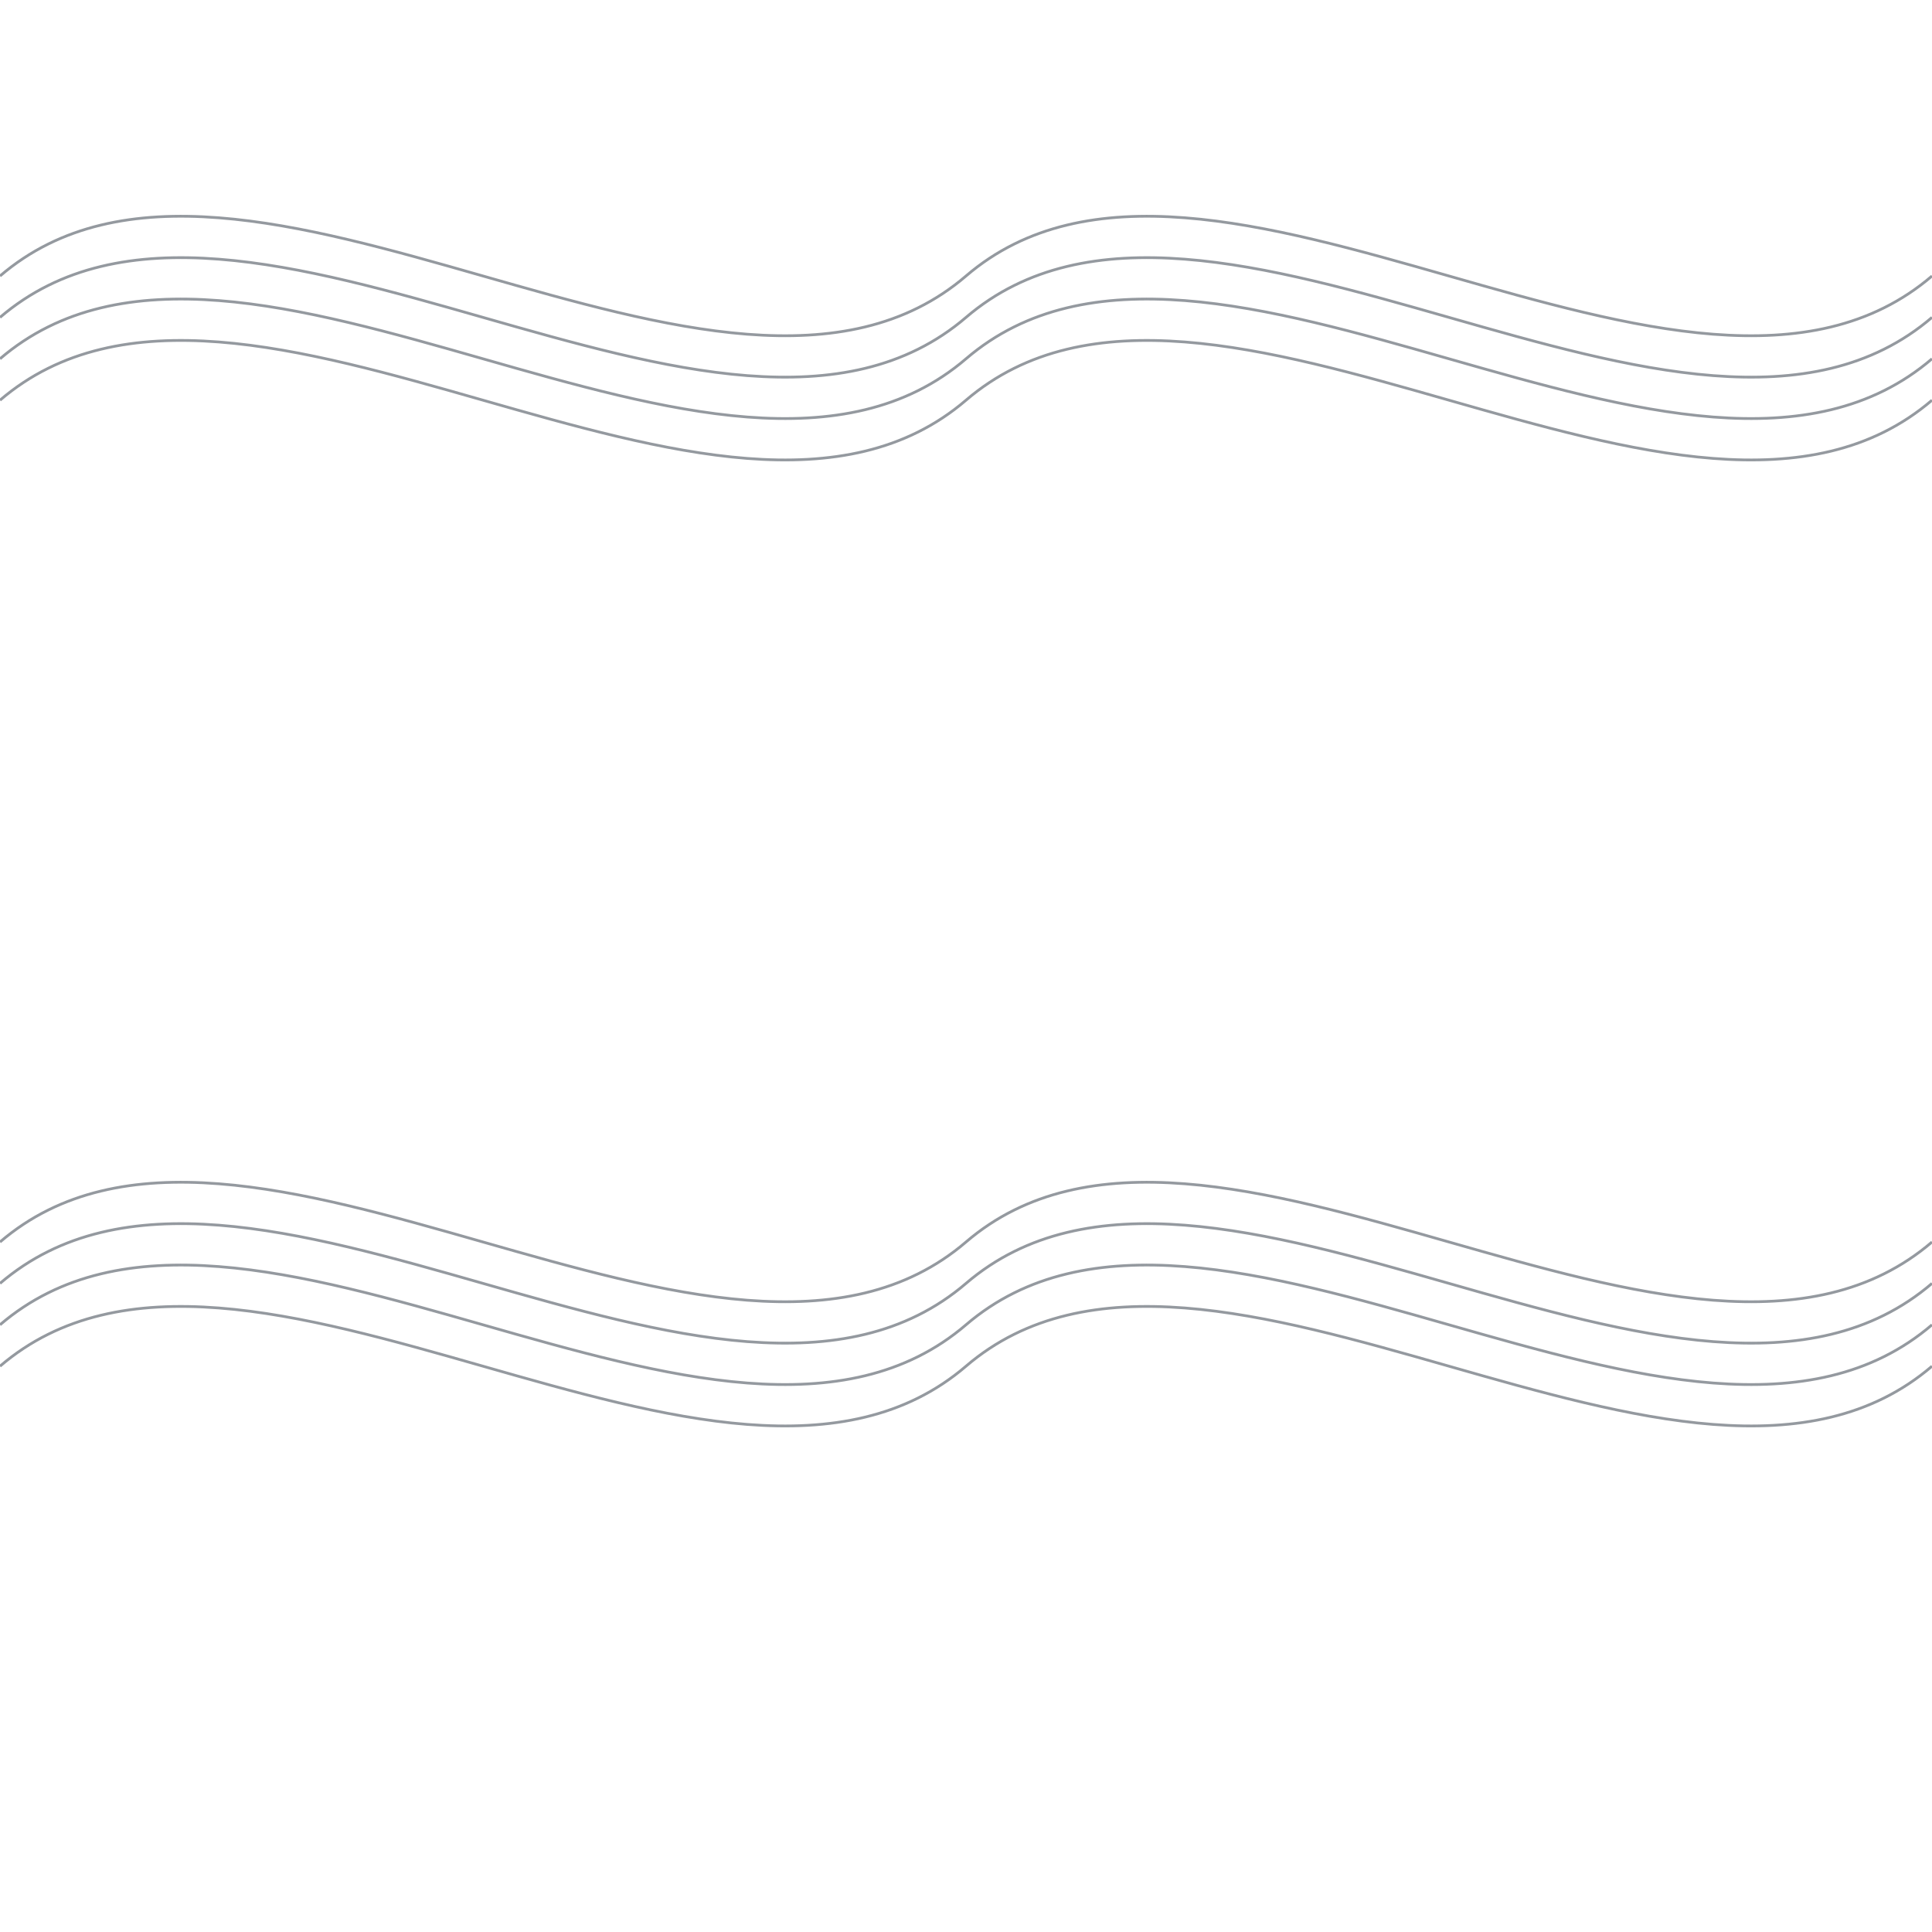
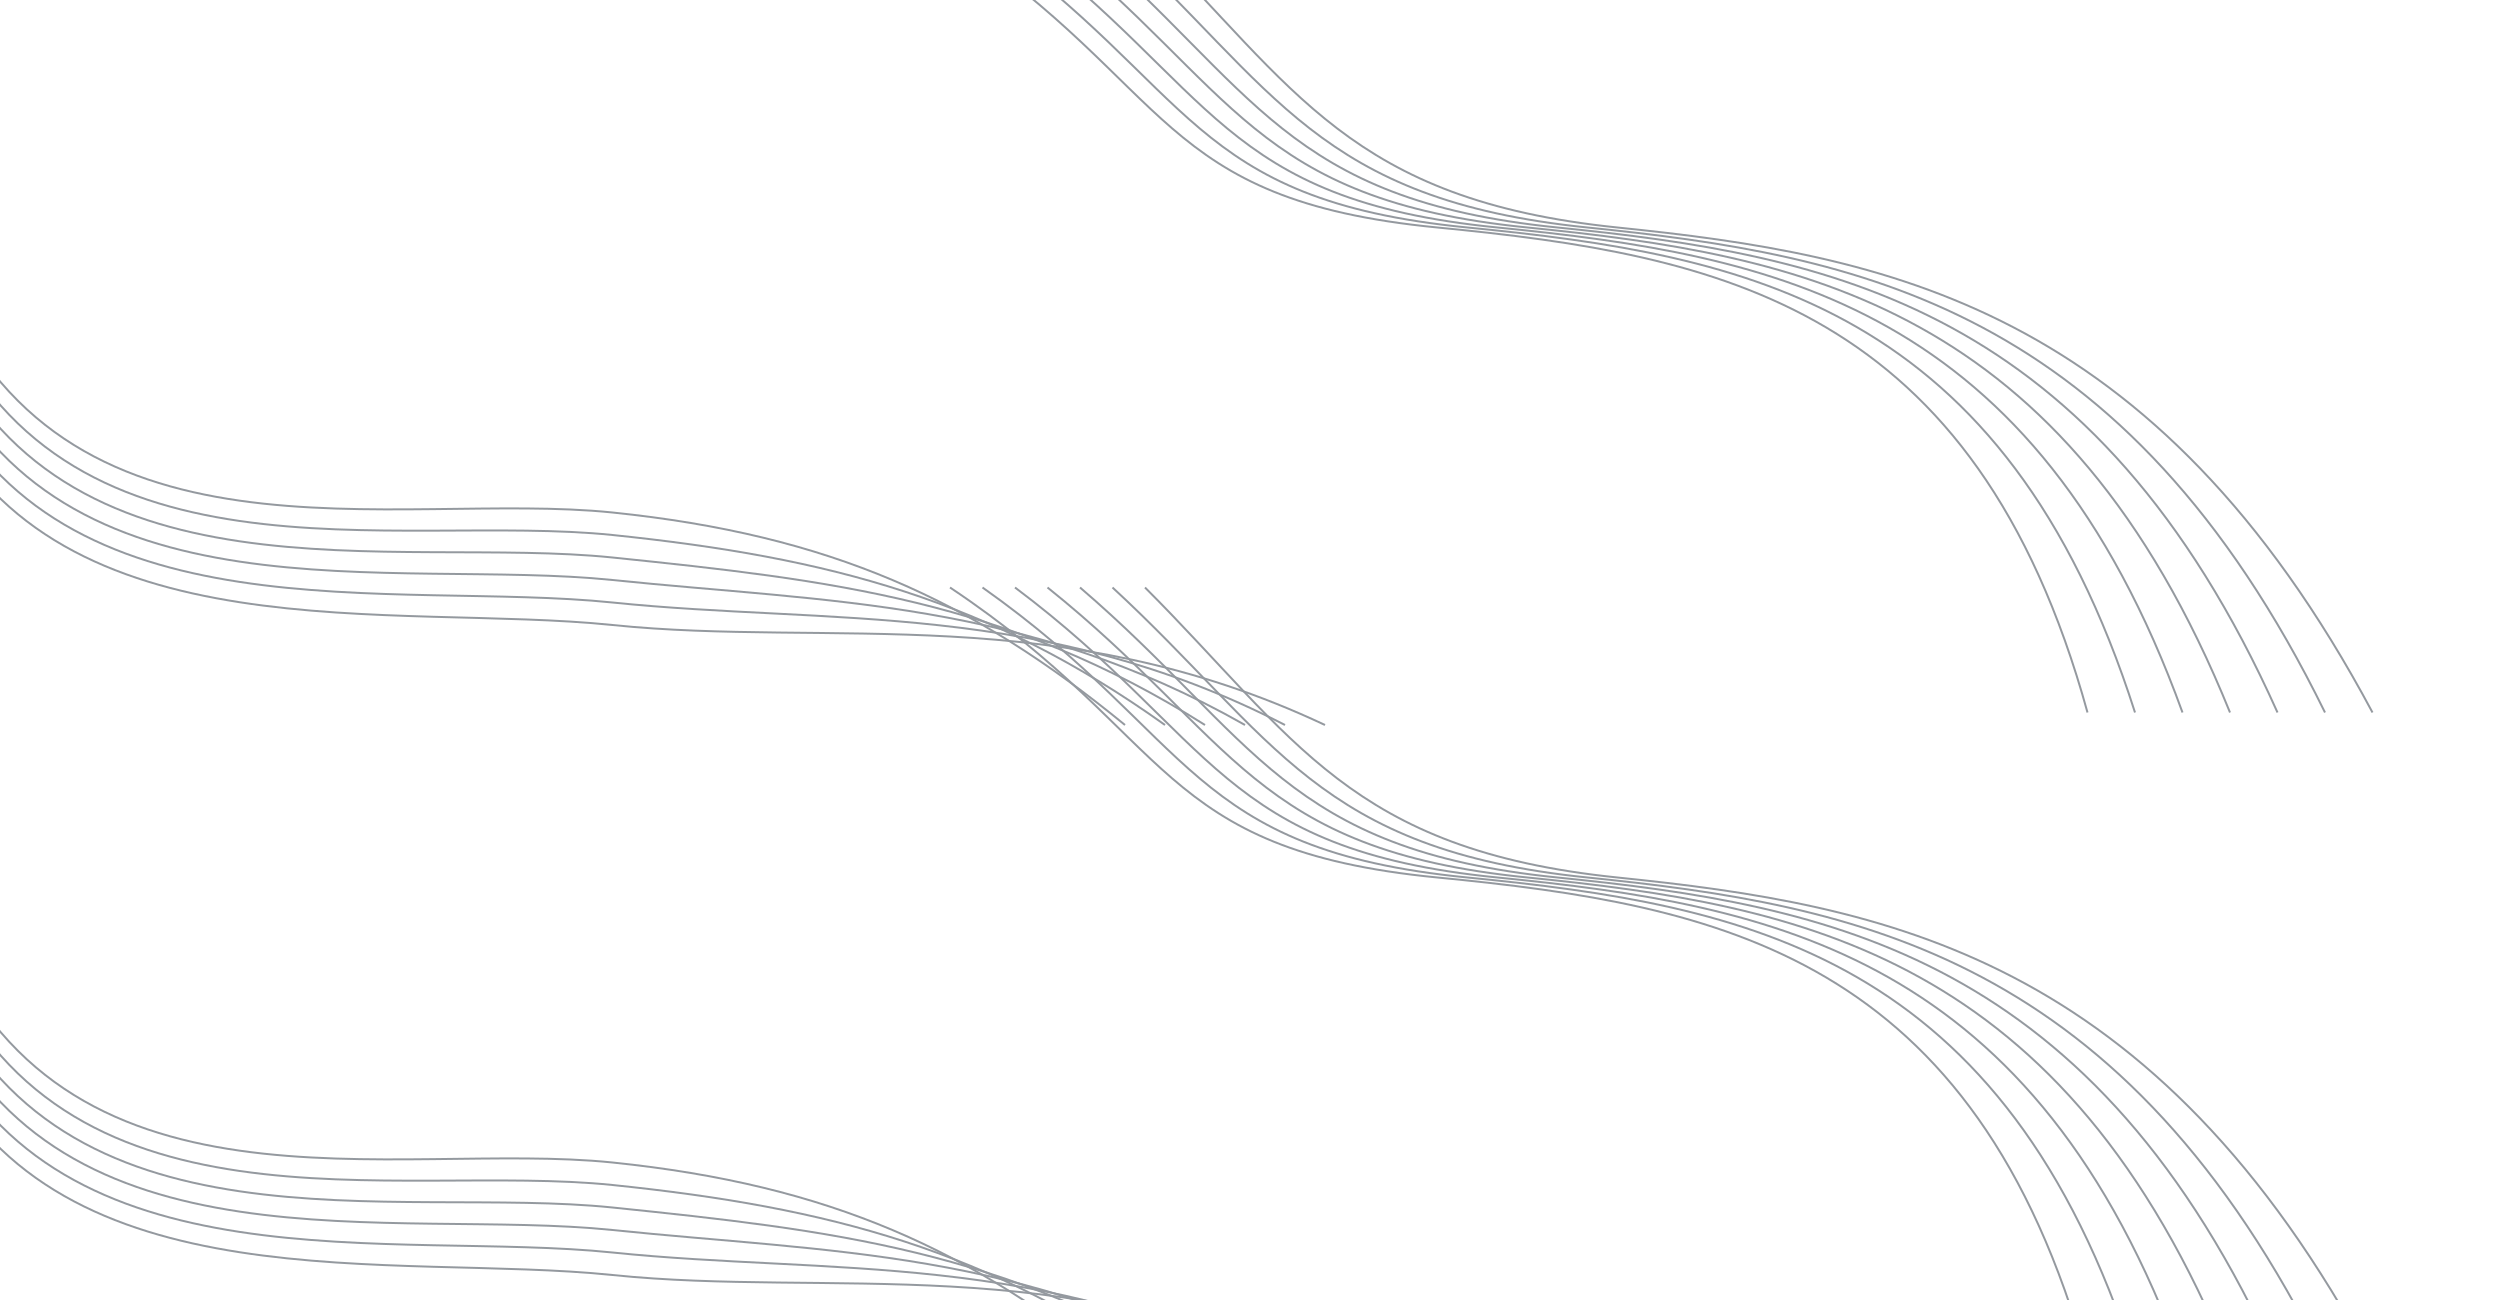
- <svg xmlns="http://www.w3.org/2000/svg" width="560" height="560" viewBox="0 0 560 560" fill="none">
+ <svg xmlns="http://www.w3.org/2000/svg" width="1000" height="520" viewBox="0 0 1000 520" fill="none">
  <g stroke="#94999F" stroke-width=".8">
-     <path d="M0 80C70 20 210 140 280 80S490 140 560 80M0 92C70 32 210 152 280 92S490 152 560 92M0 104C70 44 210 164 280 104S490 164 560 104M0 116C70 56 210 176 280 116S490 176 560 116M0 360C70 300 210 420 280 360S490 420 560 360M0 372C70 312 210 432 280 372S490 432 560 372M0 384C70 324 210 444 280 384S490 444 560 384M0 396C70 336 210 456 280 396S490 456 560 396" />
+     <path transform="translate(0,0)" d="M 380 -25 C 470 35 462 80 575 91 S 790 122 835 285" />
+     <path transform="translate(0,0)" d="M 393 -25 C 478 35 475 80 587 91 S 802 122 854 285" />
+     <path transform="translate(0,0)" d="M 406 -25 C 486 35 488 80 599 91 S 814 122 873 285" />
+     <path transform="translate(0,0)" d="M 419 -25 C 494 35 501 80 611 91 S 826 122 892 285" />
+     <path transform="translate(0,0)" d="M 432 -25 C 502 35 514 80 623 91 S 838 122 911 285" />
+     <path transform="translate(0,0)" d="M 445 -25 C 510 35 527 80 635 91 S 850 122 930 285" />
+     <path transform="translate(0,0)" d="M 458 -25 C 518 35 540 80 647 91 S 862 122 949 285" />
+     <path transform="translate(0,0)" d="M -25 110 C 24 233 158 196 245 205 S 389 240 450 290" />
+     <path transform="translate(0,0)" d="M -25 121 C 24 239 158 205 245 214 S 396 240 466 290" />
+     <path transform="translate(0,0)" d="M -25 132 C 24 245 158 214 245 223 S 403 240 482 290" />
+     <path transform="translate(0,0)" d="M -25 143 C 24 251 158 223 245 232 S 410 240 498 290" />
+     <path transform="translate(0,0)" d="M -25 154 C 24 257 158 232 245 241 S 417 240 514 290" />
+     <path transform="translate(0,0)" d="M -25 165 C 24 263 158 241 245 250 S 424 240 530 290" />
+     <path transform="translate(0,260)" d="M 380 -25 C 470 35 462 80 575 91 S 790 122 835 285" />
+     <path transform="translate(0,260)" d="M 393 -25 C 478 35 475 80 587 91 S 802 122 854 285" />
+     <path transform="translate(0,260)" d="M 406 -25 C 486 35 488 80 599 91 S 814 122 873 285" />
+     <path transform="translate(0,260)" d="M 419 -25 C 494 35 501 80 611 91 S 826 122 892 285" />
+     <path transform="translate(0,260)" d="M 432 -25 C 502 35 514 80 623 91 S 838 122 911 285" />
+     <path transform="translate(0,260)" d="M 445 -25 C 510 35 527 80 635 91 S 850 122 930 285" />
+     <path transform="translate(0,260)" d="M 458 -25 C 518 35 540 80 647 91 S 862 122 949 285" />
+     <path transform="translate(0,260)" d="M -25 110 C 24 233 158 196 245 205 S 389 240 450 290" />
+     <path transform="translate(0,260)" d="M -25 121 C 24 239 158 205 245 214 S 396 240 466 290" />
+     <path transform="translate(0,260)" d="M -25 132 C 24 245 158 214 245 223 S 403 240 482 290" />
+     <path transform="translate(0,260)" d="M -25 143 C 24 251 158 223 245 232 S 410 240 498 290" />
+     <path transform="translate(0,260)" d="M -25 154 C 24 257 158 232 245 241 S 417 240 514 290" />
+     <path transform="translate(0,260)" d="M -25 165 C 24 263 158 241 245 250 S 424 240 530 290" />
  </g>
</svg>
